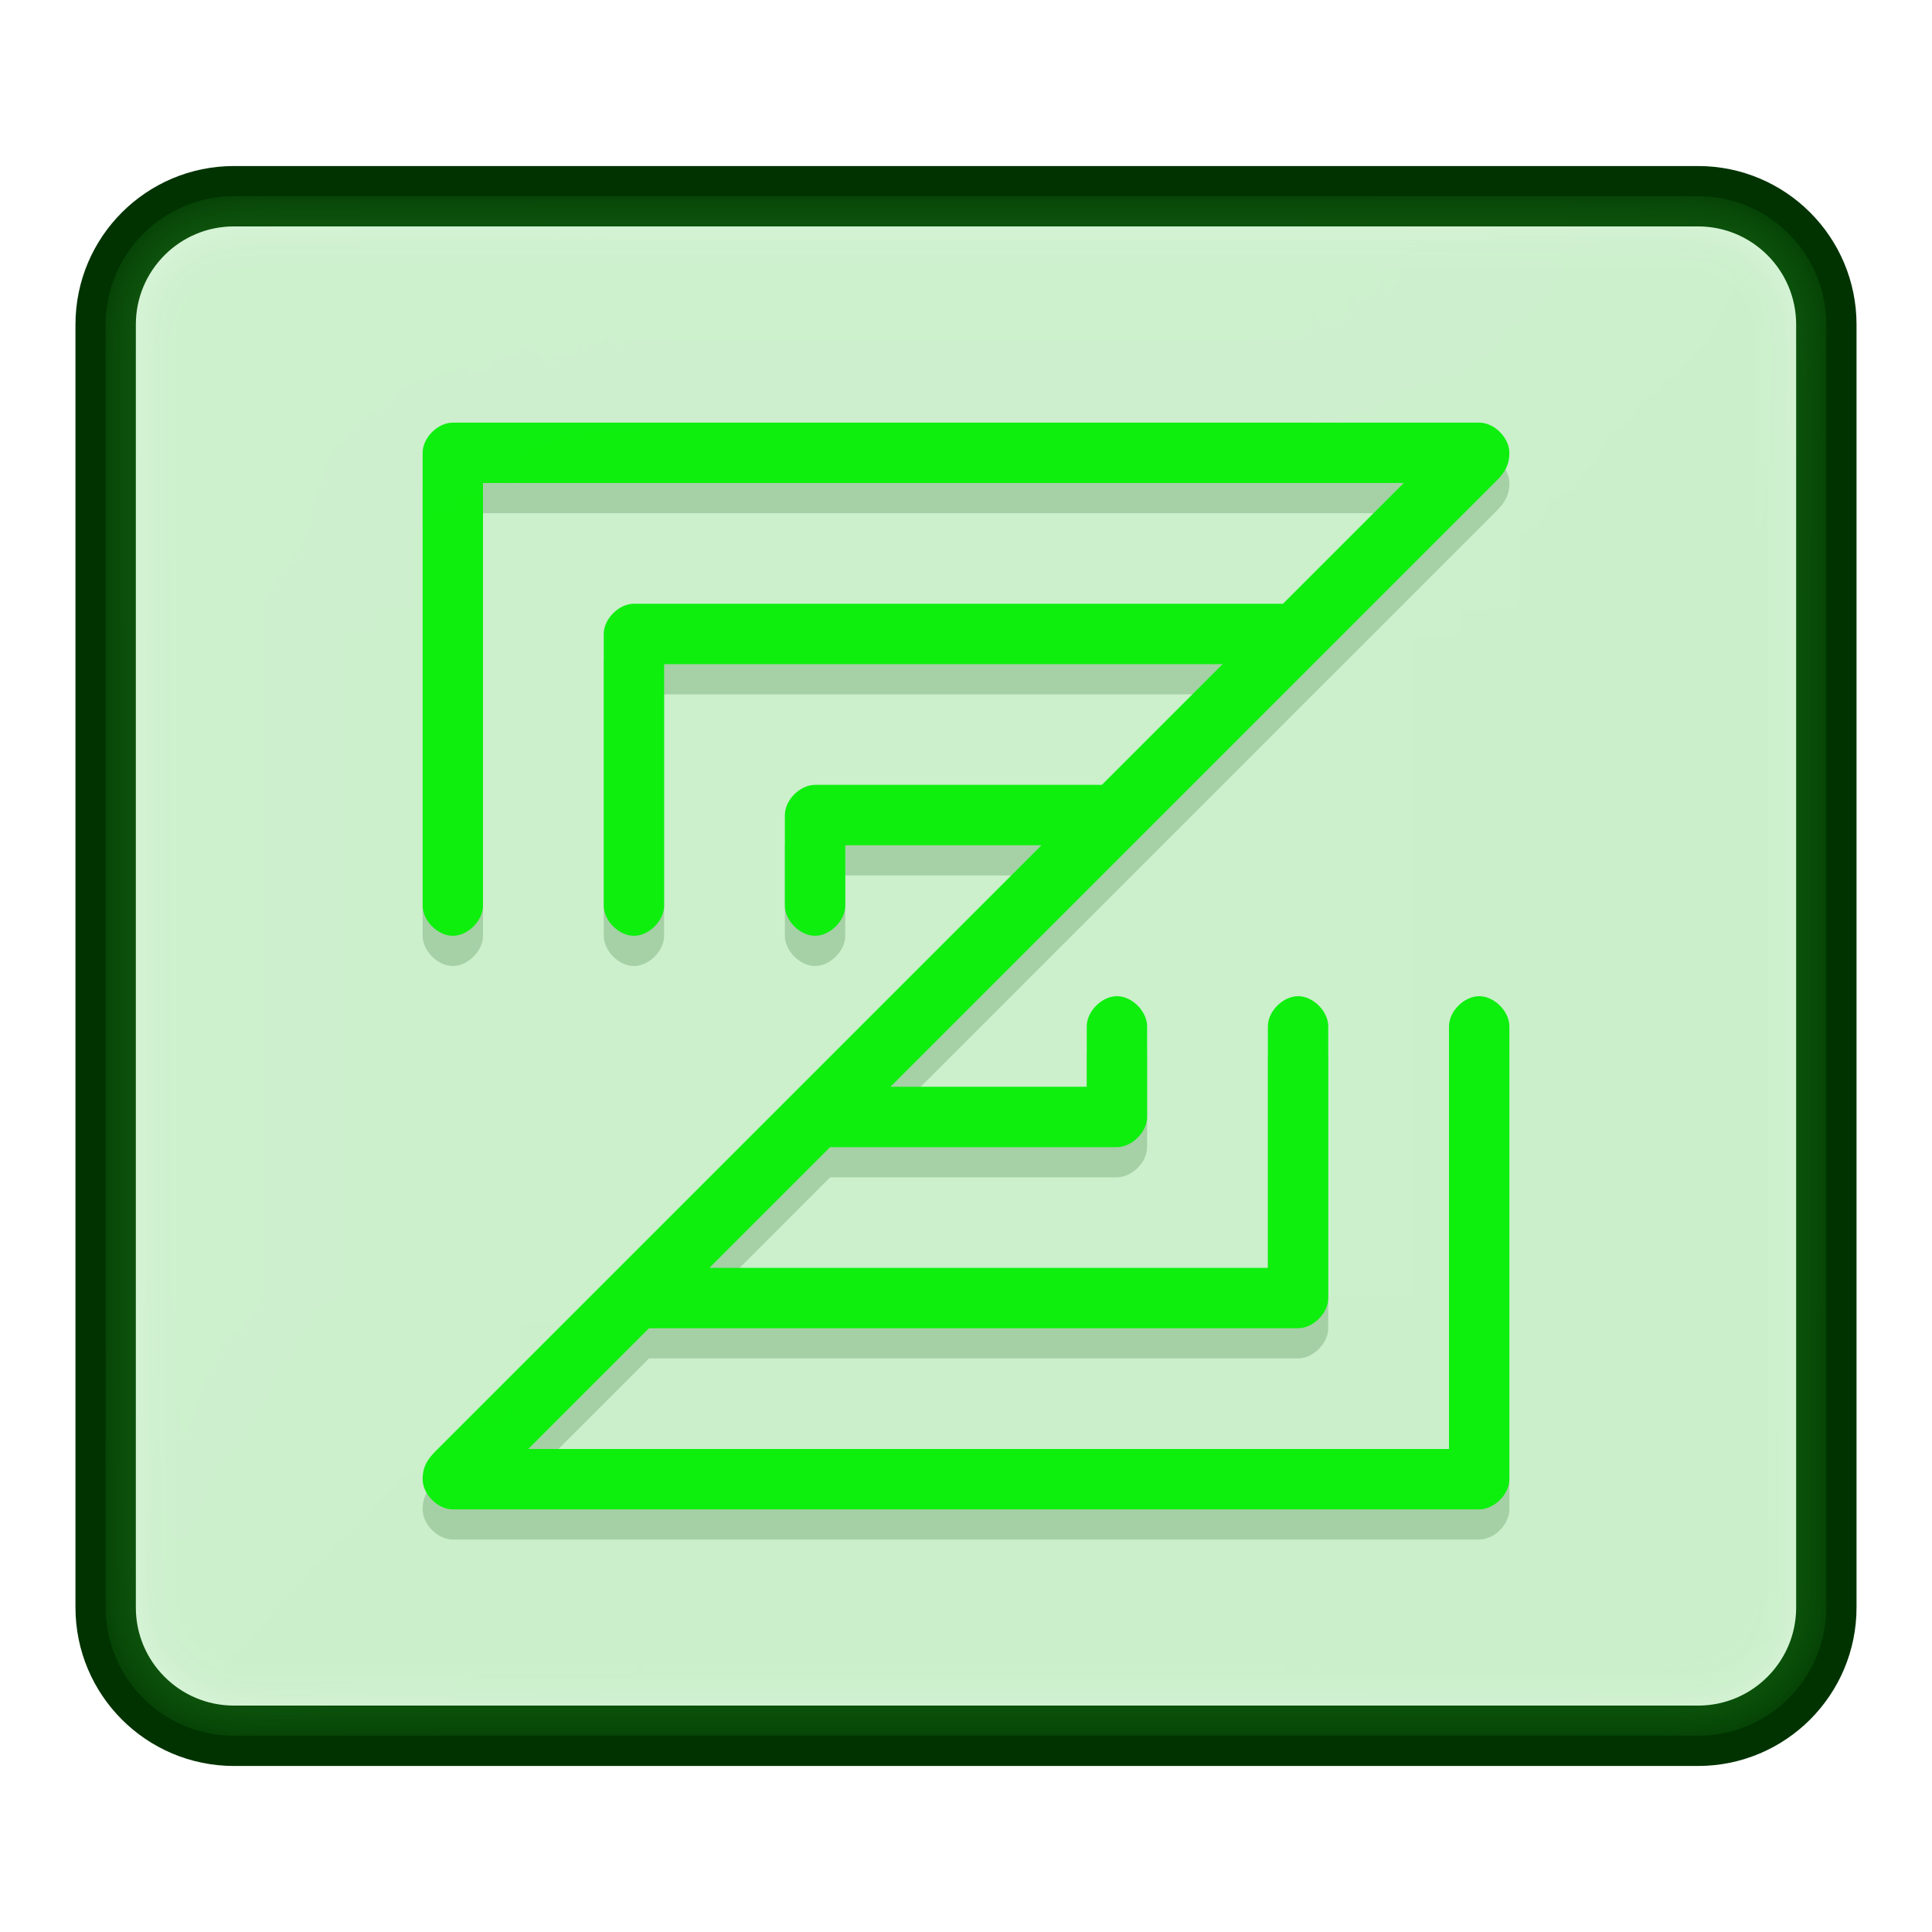
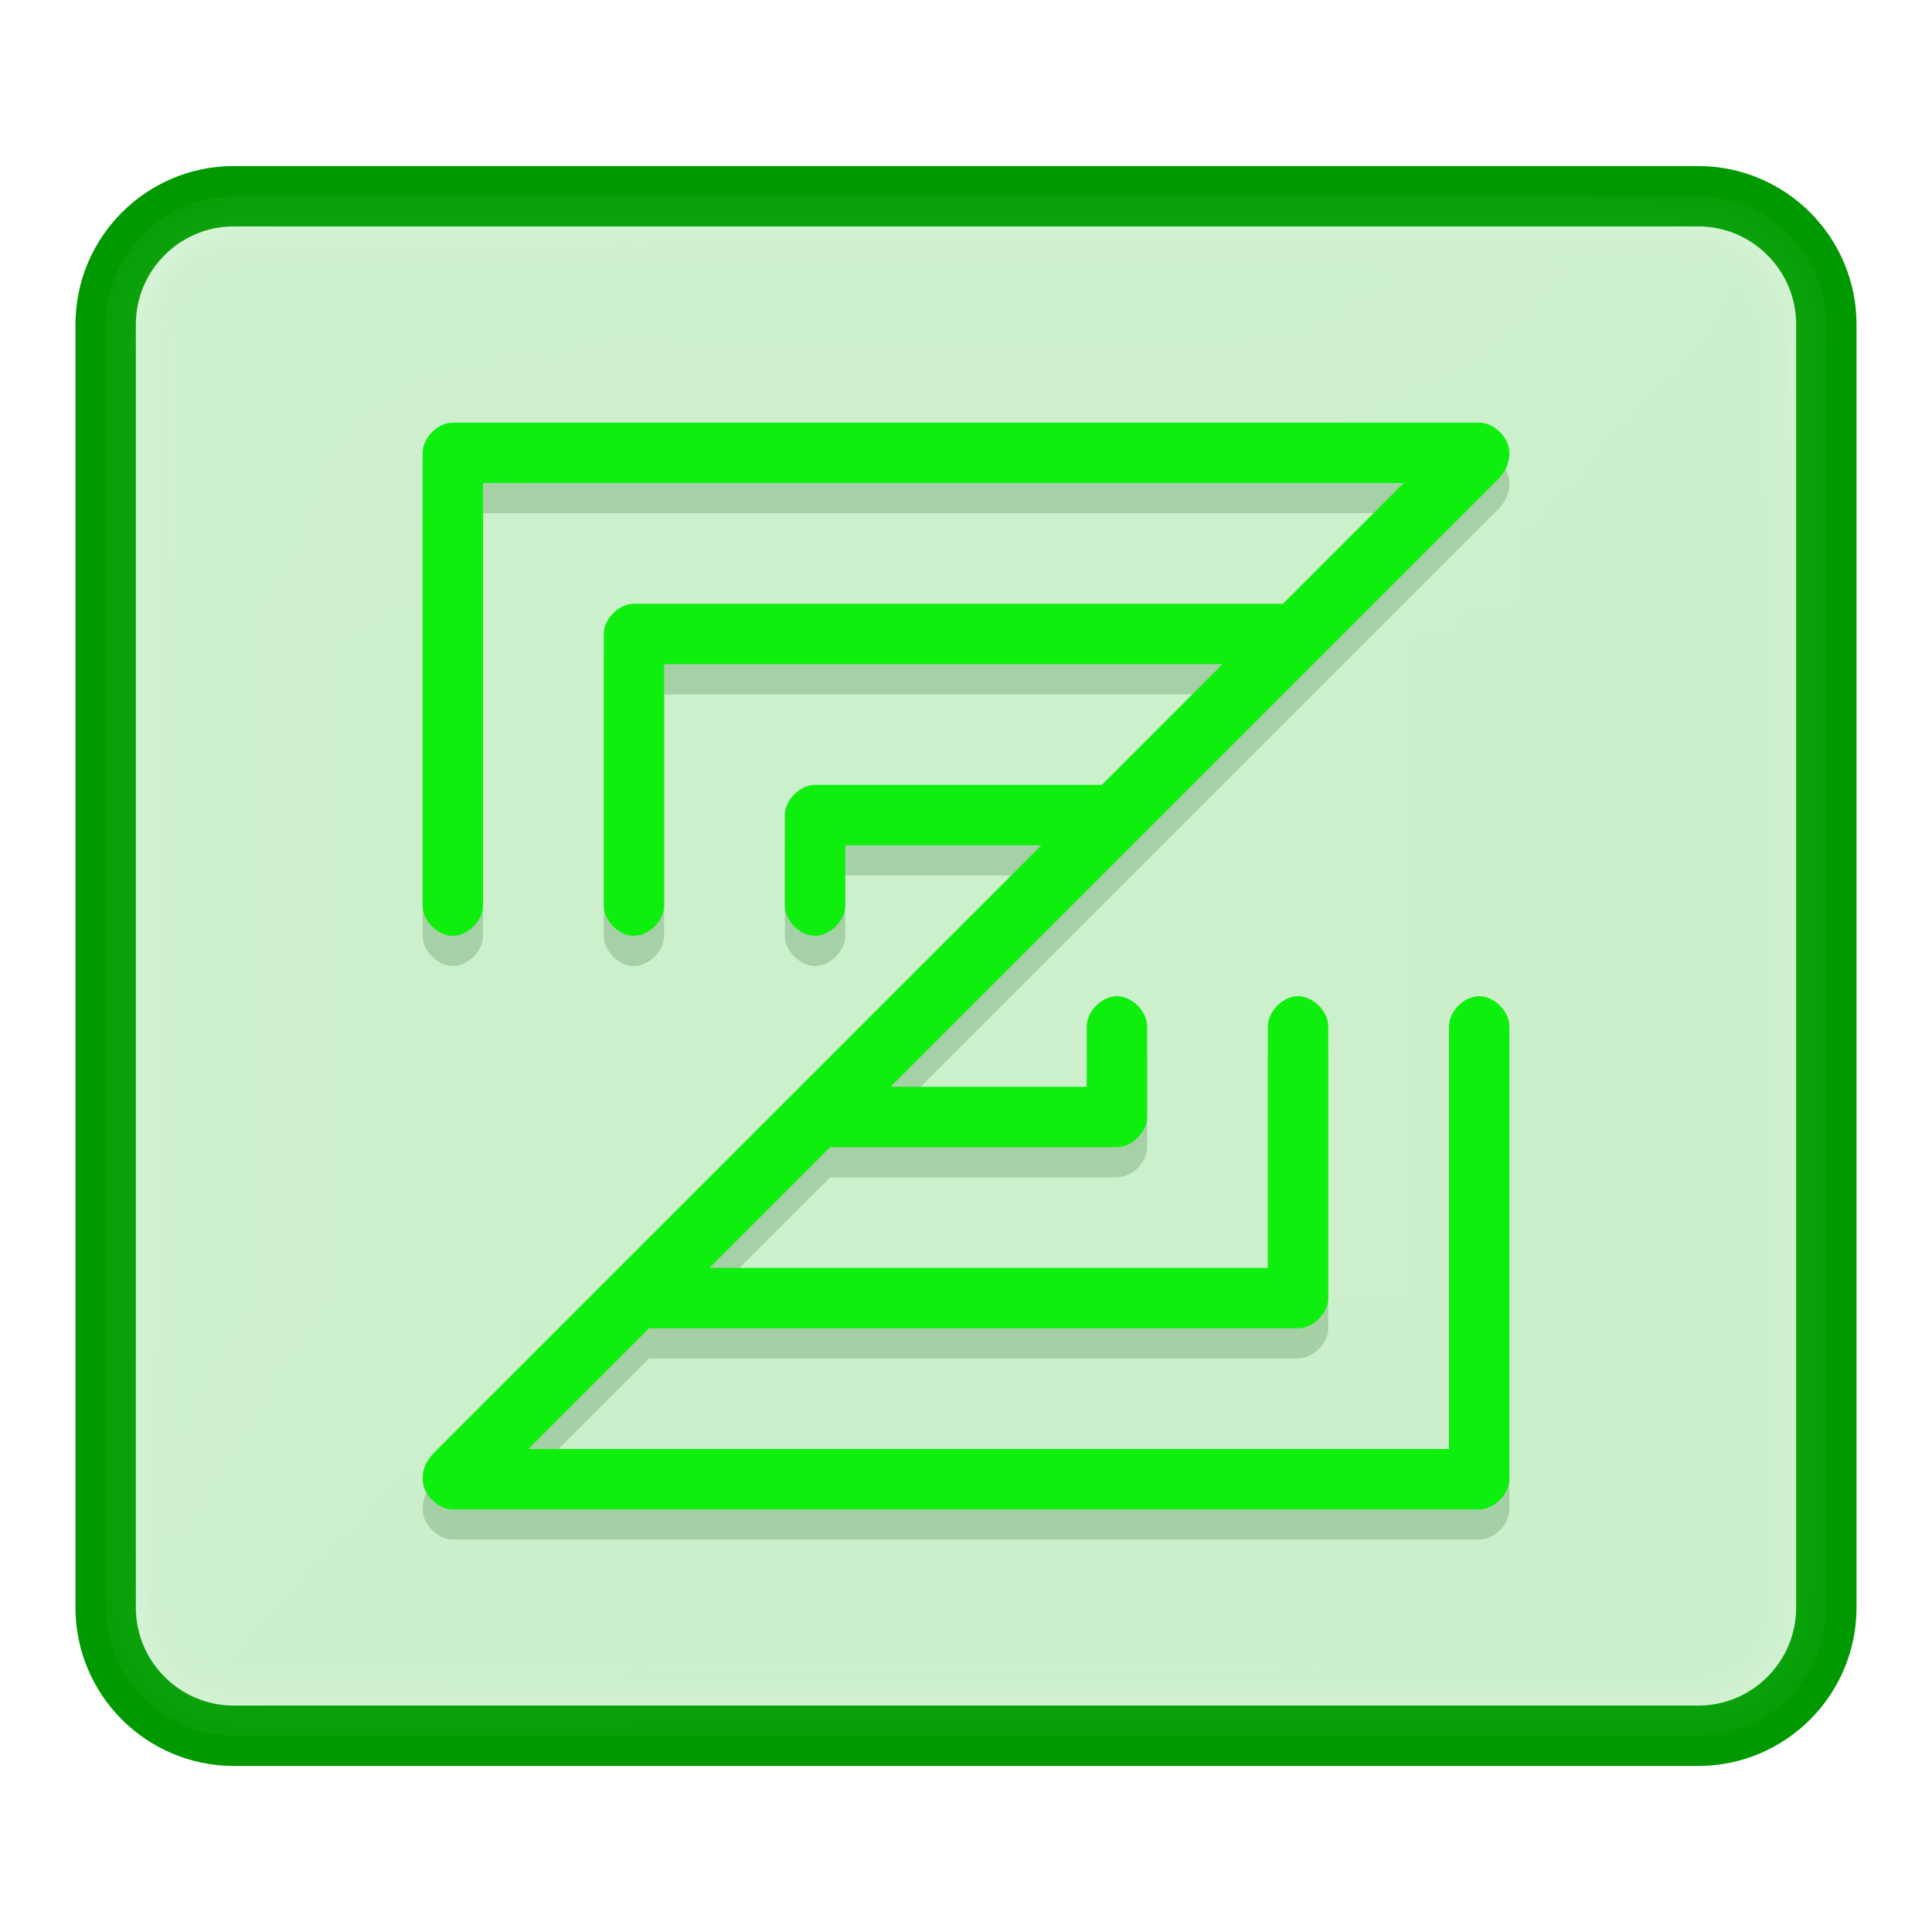
<svg xmlns="http://www.w3.org/2000/svg" width="64" height="64" version="1.1" xml:space="preserve">
  <defs>
    <filter id="filter6" x="-.337" y="-.376" width="1.674" height="1.753" color-interpolation-filters="sRGB">
      <feBlend in2="SourceGraphic" result="result3" />
      <feComposite in2="result3" k2="1" operator="arithmetic" result="result4" />
      <feColorMatrix in="result4" result="result0" values="1 0 0 0 0 0 1 0 0 0 0 0 1 0 0 0 0 0 0.85 0 " />
      <feGaussianBlur in="SourceAlpha" stdDeviation="7" />
      <feSpecularLighting result="result1" specularExponent="25" surfaceScale="5">
        <feDistantLight azimuth="225" elevation="50" />
      </feSpecularLighting>
      <feComposite in2="result0" k1="0.5" k2="1" k3="0.5" operator="arithmetic" />
      <feComposite in2="result0" operator="atop" result="result2" />
      <feGaussianBlur in="result2" stdDeviation="1" />
      <feComposite in2="SourceGraphic" operator="in" />
    </filter>
  </defs>
  <path d="m15 15c-0.5 0-1 0.5-1 1v15c0 0.5 0.5 1 1 1s1-0.5 1-1v-14h30.5l-4 4h-21.5c-0.5 0-1 0.5-1 1v9c0 0.5 0.5 1 1 1s1-0.5 1-1v-8h18.5l-4 4h-9.5c-0.5 0-1 0.5-1 1v3c0 0.5 0.5 1 1 1s1-0.5 1-1v-2h6.5l-20 20c-0.25 0.25-0.5 0.5-0.5 1s0.5 1 1 1h34c0.5 0 1-0.5 1-1v-15c0-0.5-0.5-1-1-1s-1 0.5-1 1v14h-30.5l4-4h21.5c0.5 0 1-0.5 1-1v-9c0-0.5-0.5-1-1-1s-1 0.5-1 1v8h-18.5l4-4h9.5c0.5 0 1-0.5 1-1v-3c0-0.5-0.5-1-1-1s-1 0.5-1 1v2h-6.5l20-20c0.25-0.25 0.5-0.5 0.5-1s-0.5-1-1-1z" fill="#030" opacity=".2" />
  <path d="m15 14c-0.5 0-1 0.5-1 1v15c0 0.5 0.5 1 1 1s1-0.5 1-1v-14h30.5l-4 4h-21.5c-0.5 0-1 0.5-1 1v9c0 0.5 0.5 1 1 1s1-0.5 1-1v-8h18.5l-4 4h-9.5c-0.5 0-1 0.5-1 1v3c0 0.5 0.5 1 1 1s1-0.5 1-1v-2h6.5l-20 20c-0.25 0.25-0.5 0.5-0.5 1s0.5 1 1 1h34c0.5 0 1-0.5 1-1v-15c0-0.5-0.5-1-1-1s-1 0.5-1 1v14h-30.5l4-4h21.5c0.5 0 1-0.5 1-1v-9c0-0.5-0.5-1-1-1s-1 0.5-1 1v8h-18.5l4-4h9.5c0.5 0 1-0.5 1-1v-3c0-0.5-0.5-1-1-1s-1 0.5-1 1v2h-6.5l20-20c0.25-0.25 0.5-0.5 0.5-1s-0.5-1-1-1z" fill="#0f0" />
  <g transform="translate(0 .5)">
-     <rect x="3.5" y="6" width="57" height="51" rx="4.25" ry="4.25" fill="none" stroke="#030" stroke-width="2" />
+     <rect x="3.5" y="6" width="57" height="51" rx="4.25" ry="4.25" fill="none" stroke="#090" stroke-width="2" />
    <rect x="3.5" y="6" width="57" height="51" rx="4.25" ry="4.25" fill="#00b200" filter="url(#filter6)" opacity=".3" />
  </g>
</svg>
